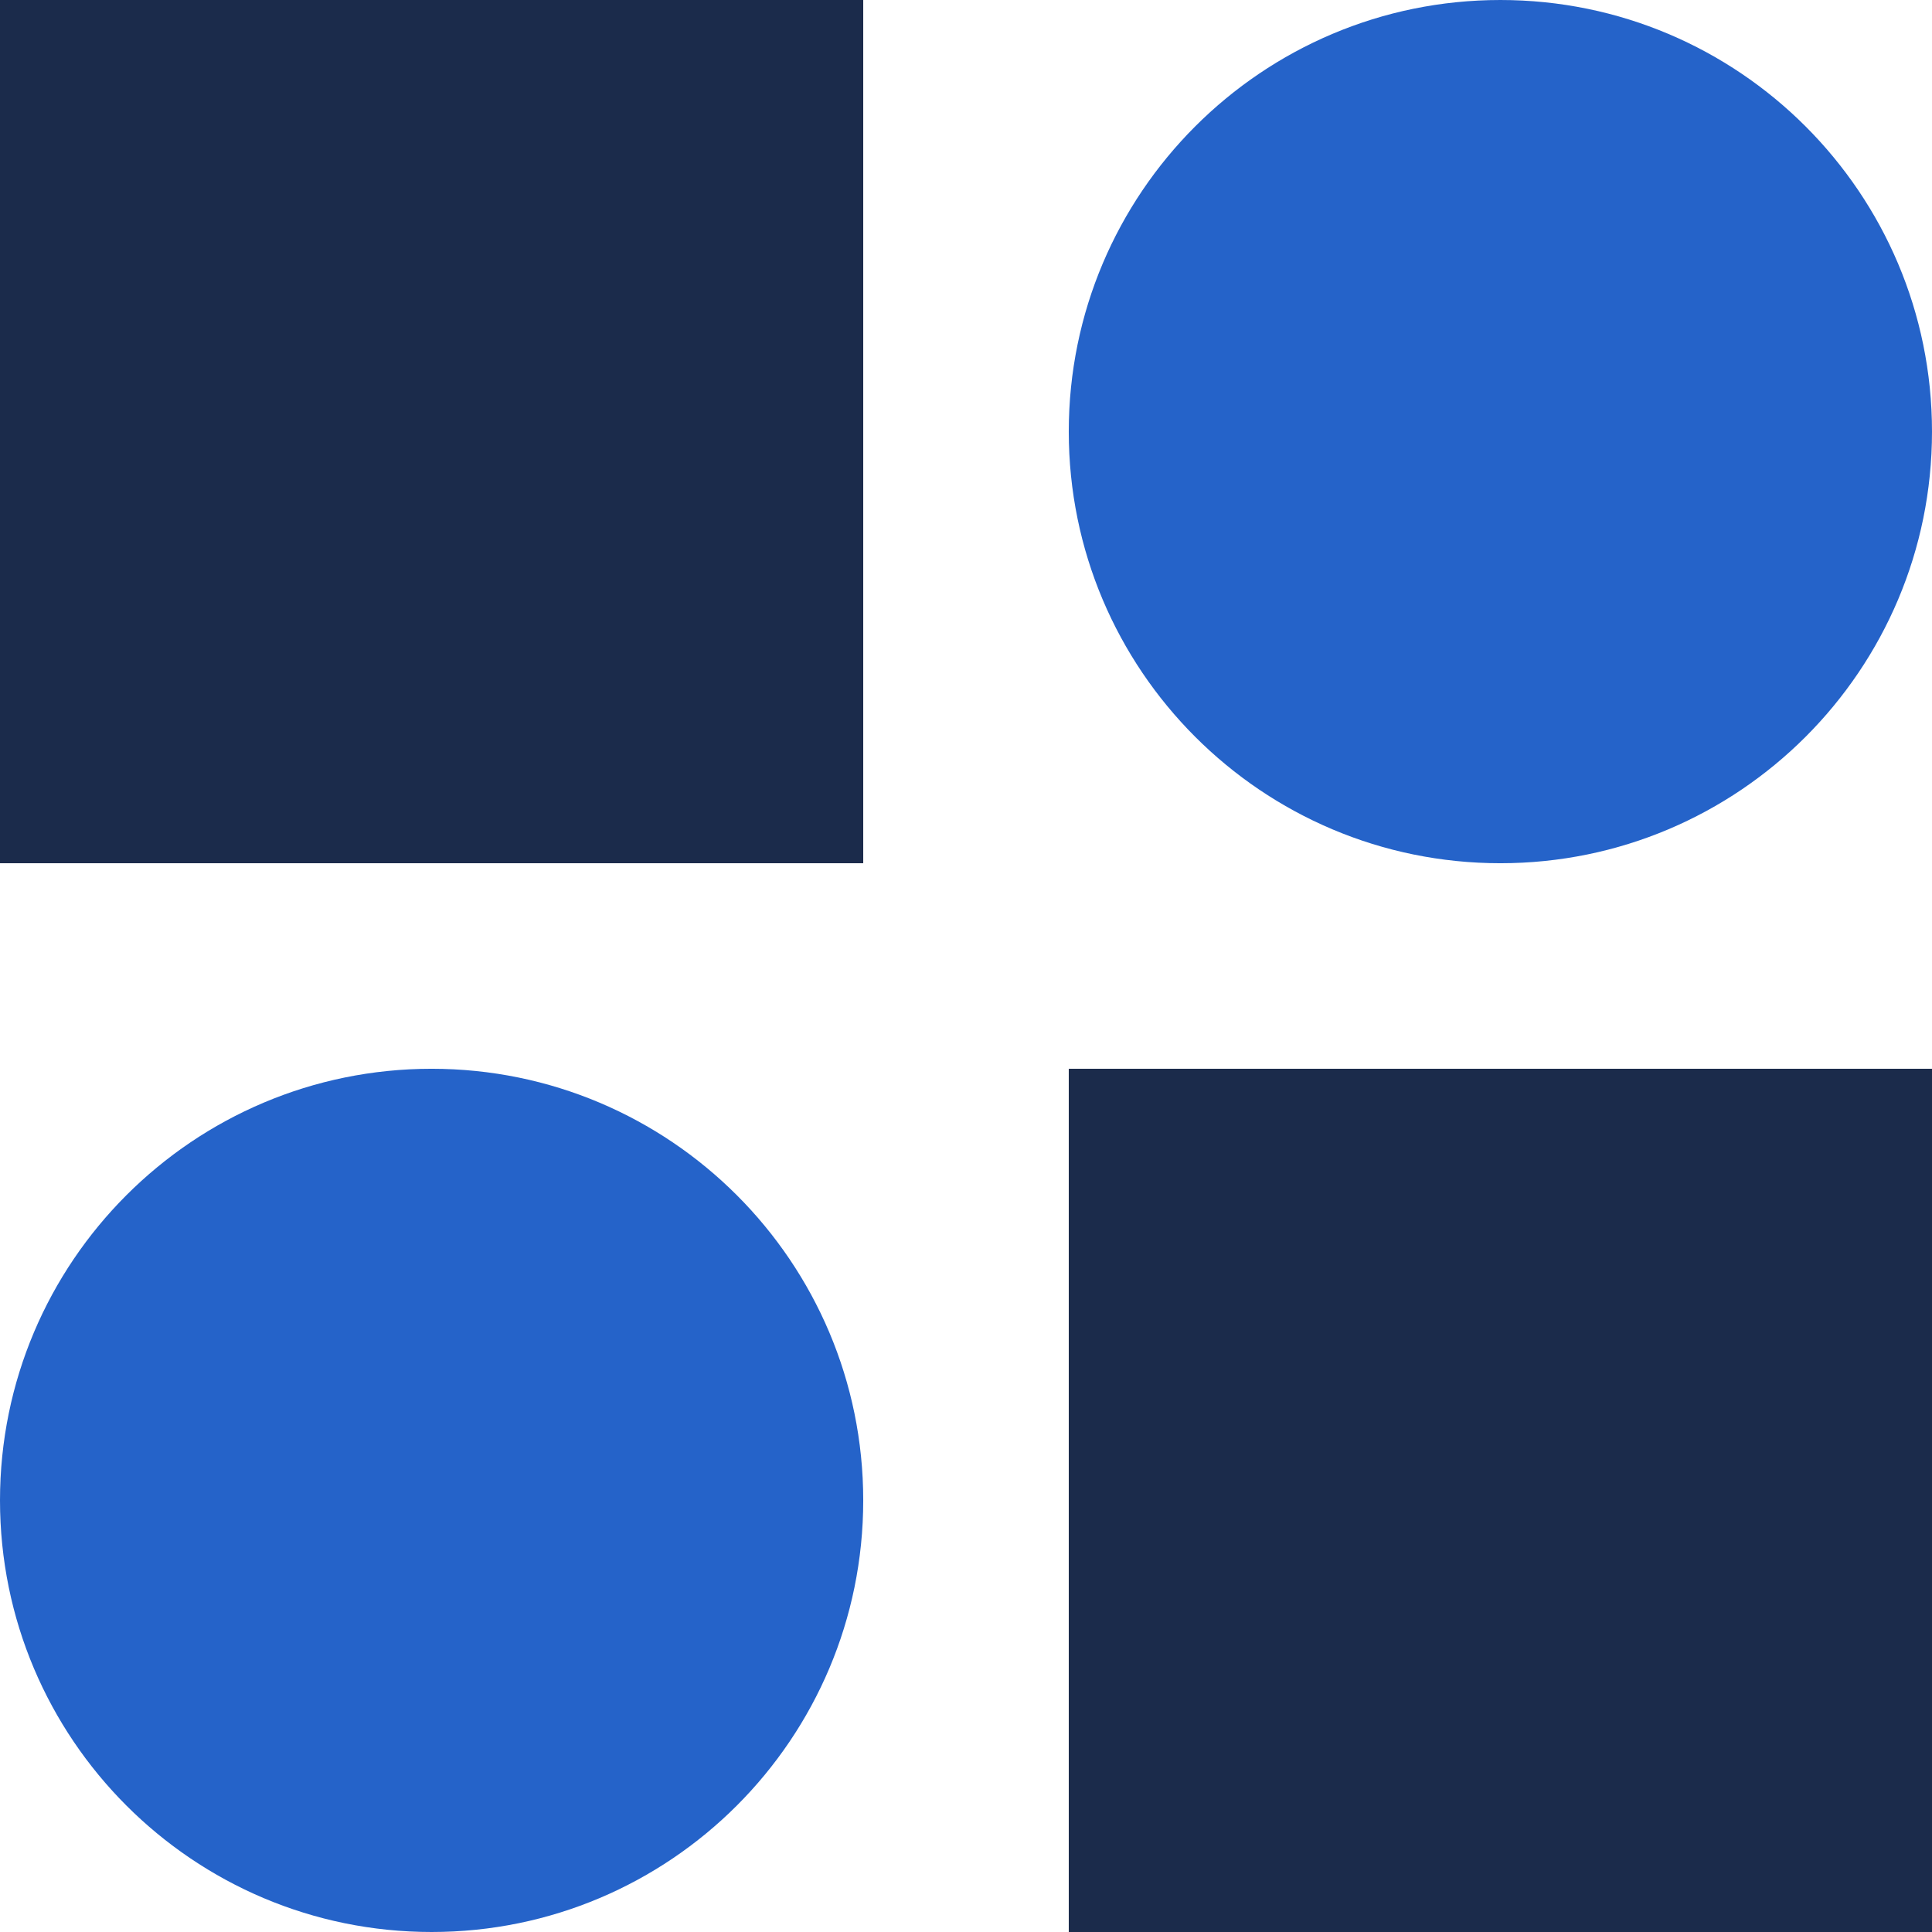
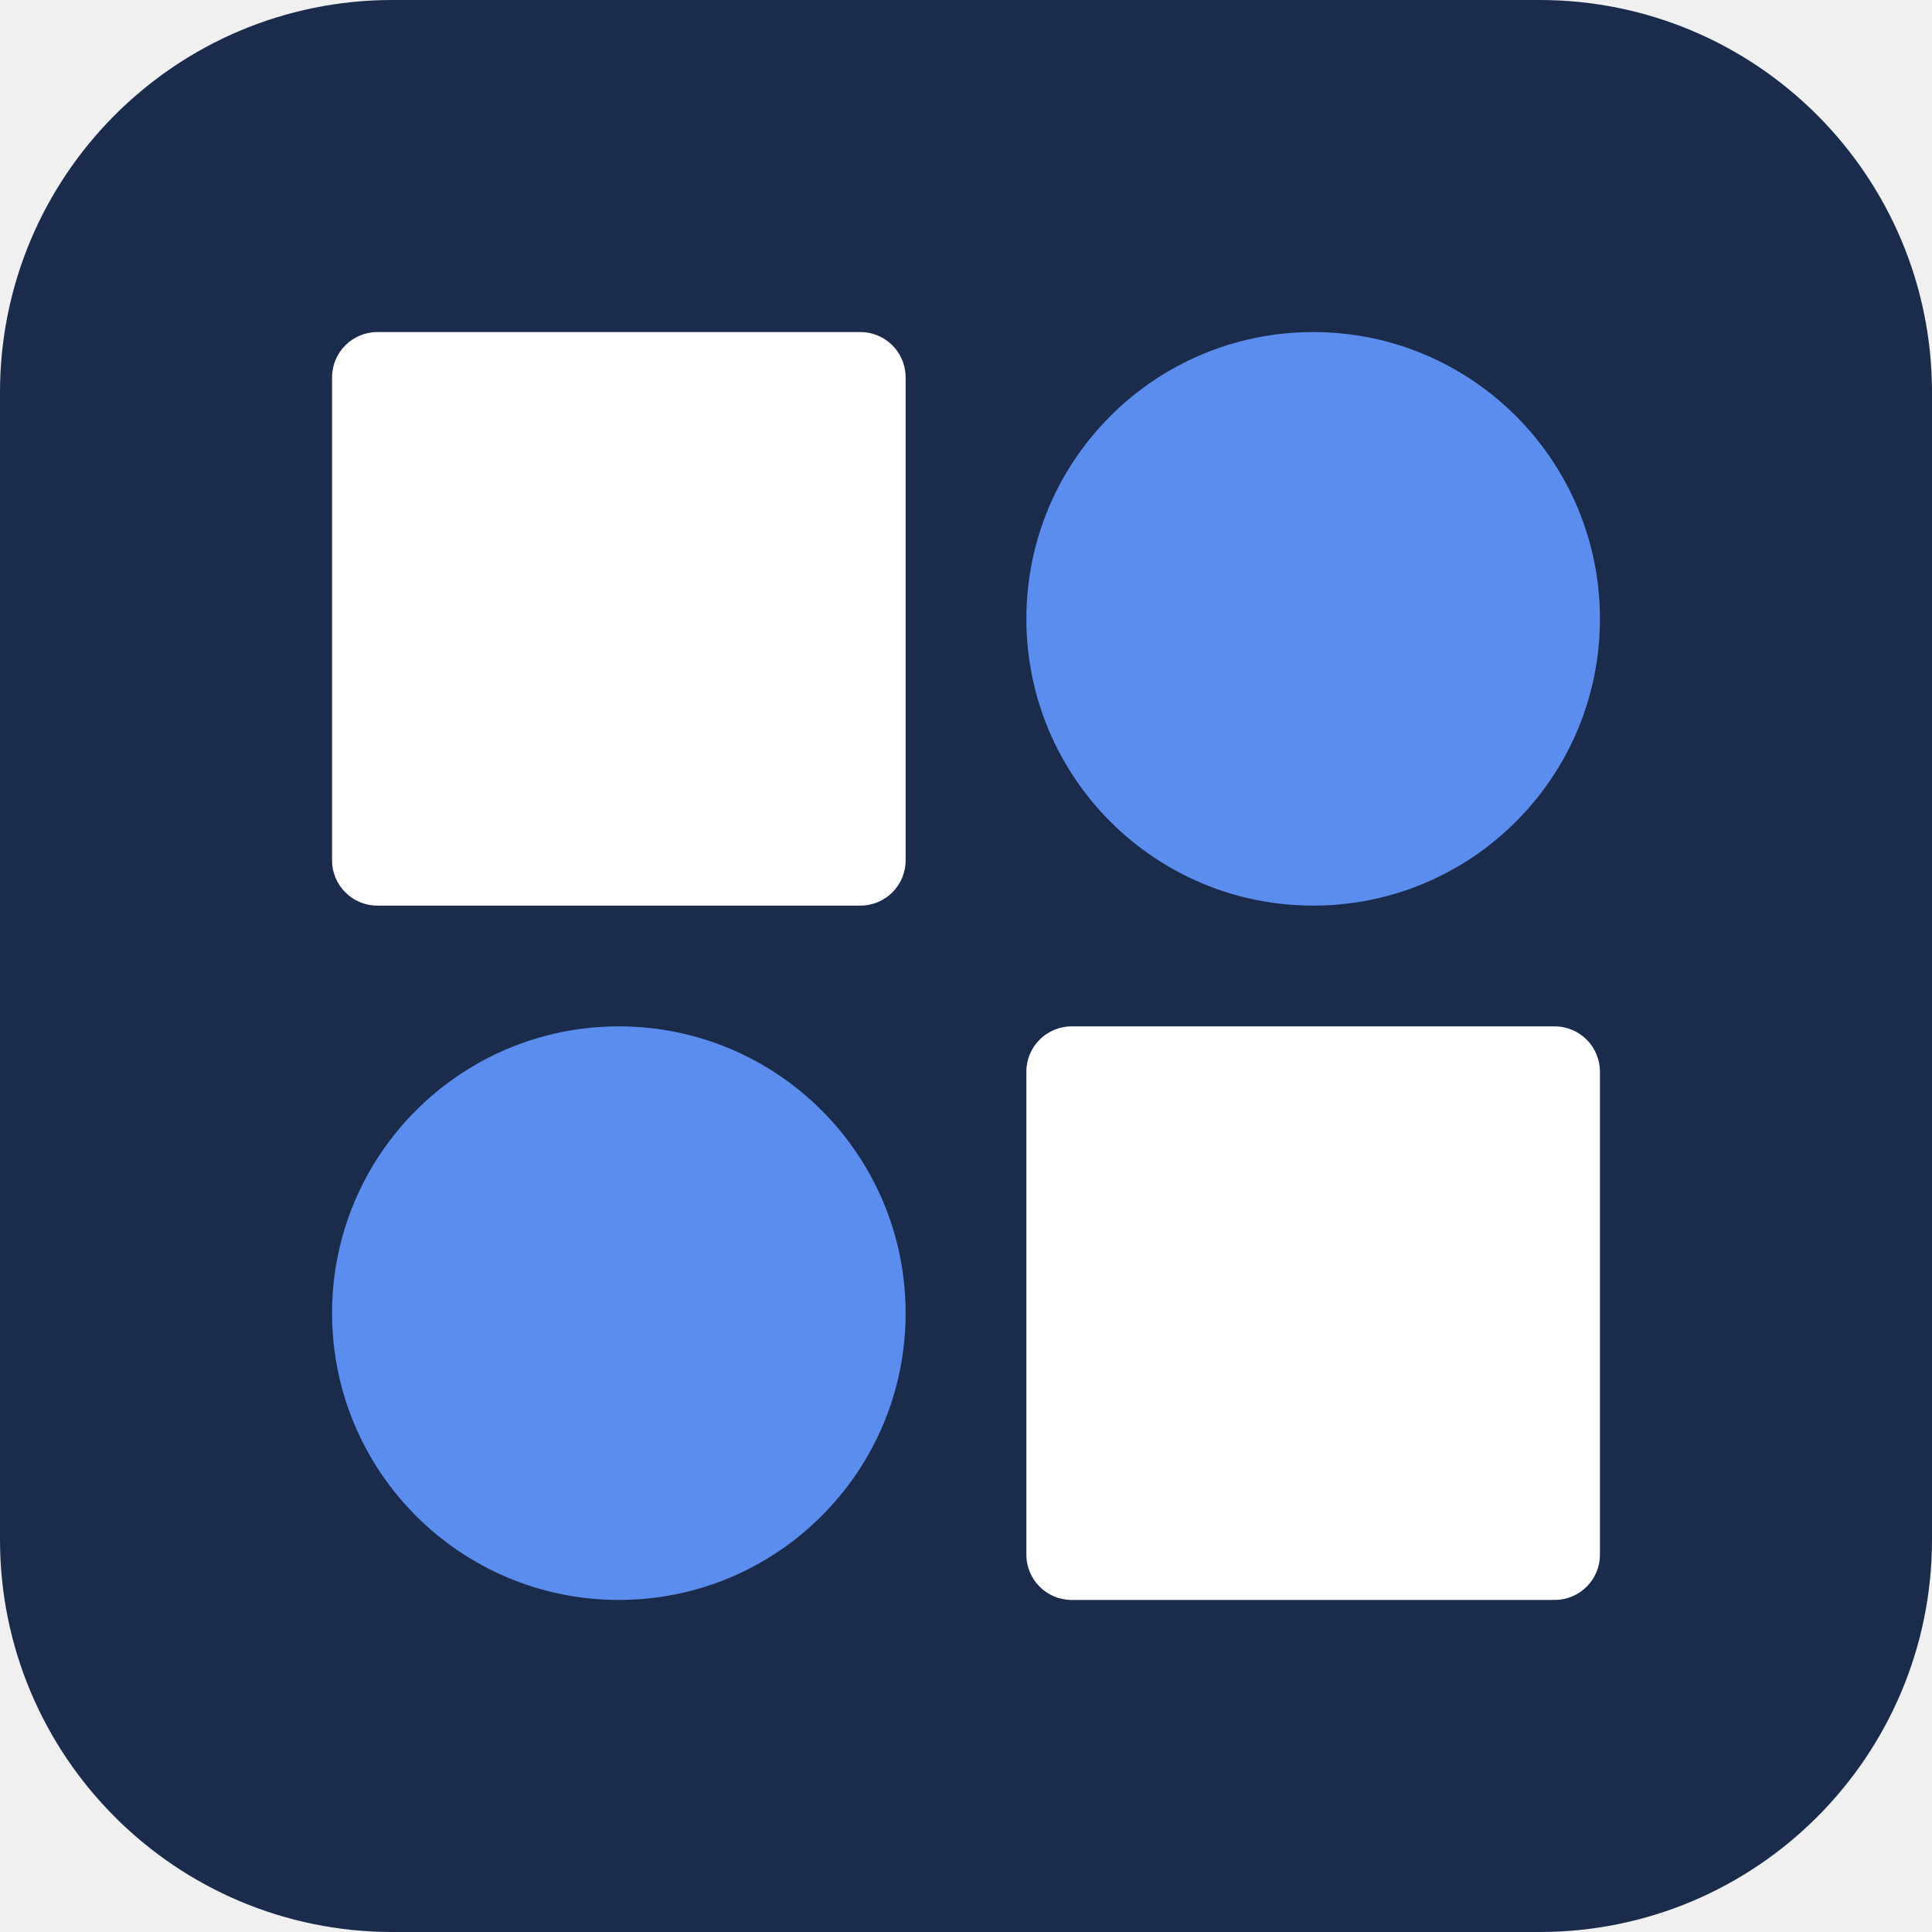
- <svg xmlns="http://www.w3.org/2000/svg" viewBox="0 0 94 94" width="94" height="94">
-   <rect width="94" height="94" fill="#fff" />
-   <g fill="#1B2B4B">
-     <rect width="42" height="42" />
-     <rect x="52" y="52" width="42" height="42" />
+ <svg xmlns="http://www.w3.org/2000/svg" viewBox="0 0 64 64" width="64" height="64">
+   <rect width="64" height="64" rx="13" fill="#1B2B4B" />
+   <g fill="#FFFFFF">
+     <rect x="11" y="11" width="19" height="19" rx="1.5" />
+     <rect x="34" y="34" width="19" height="19" rx="1.5" />
  </g>
-   <g fill="#2563C9">
-     <circle cx="73" cy="21" r="21" />
-     <circle cx="21" cy="73" r="21" />
+   <g fill="#5B8DEF">
+     <circle cx="43.5" cy="20.5" r="9.5" />
+     <circle cx="20.5" cy="43.5" r="9.5" />
  </g>
</svg>
